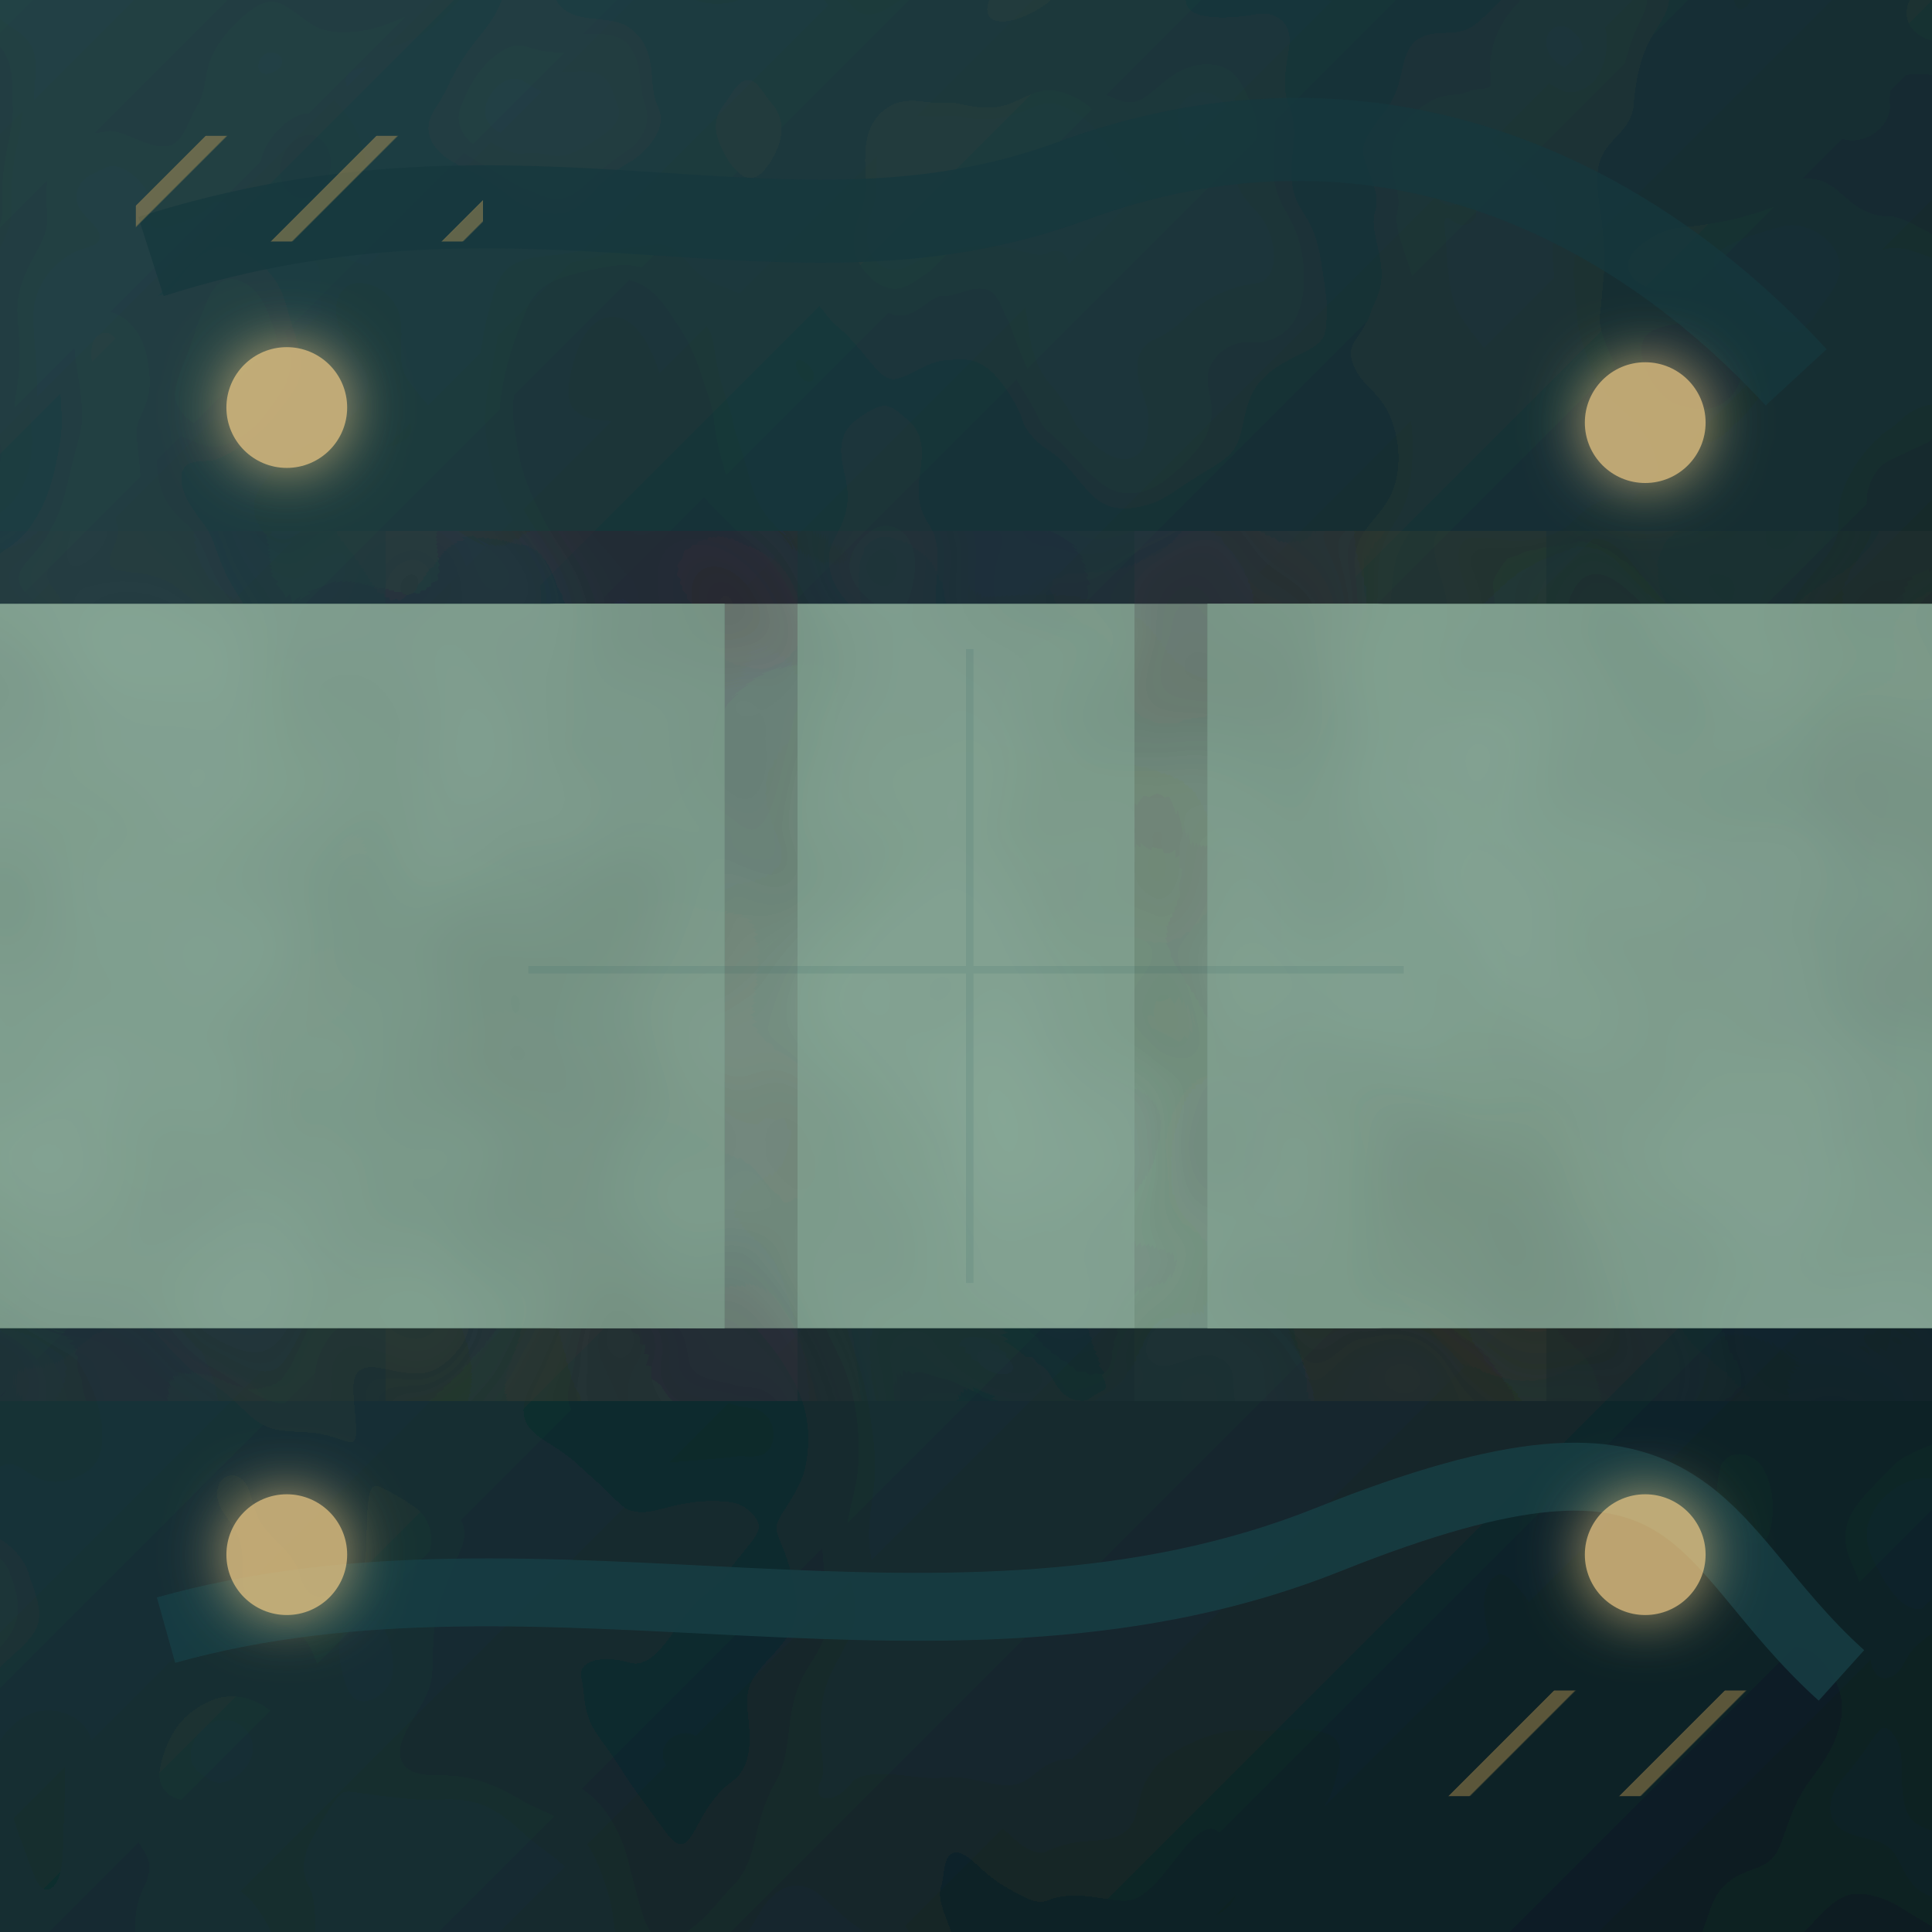
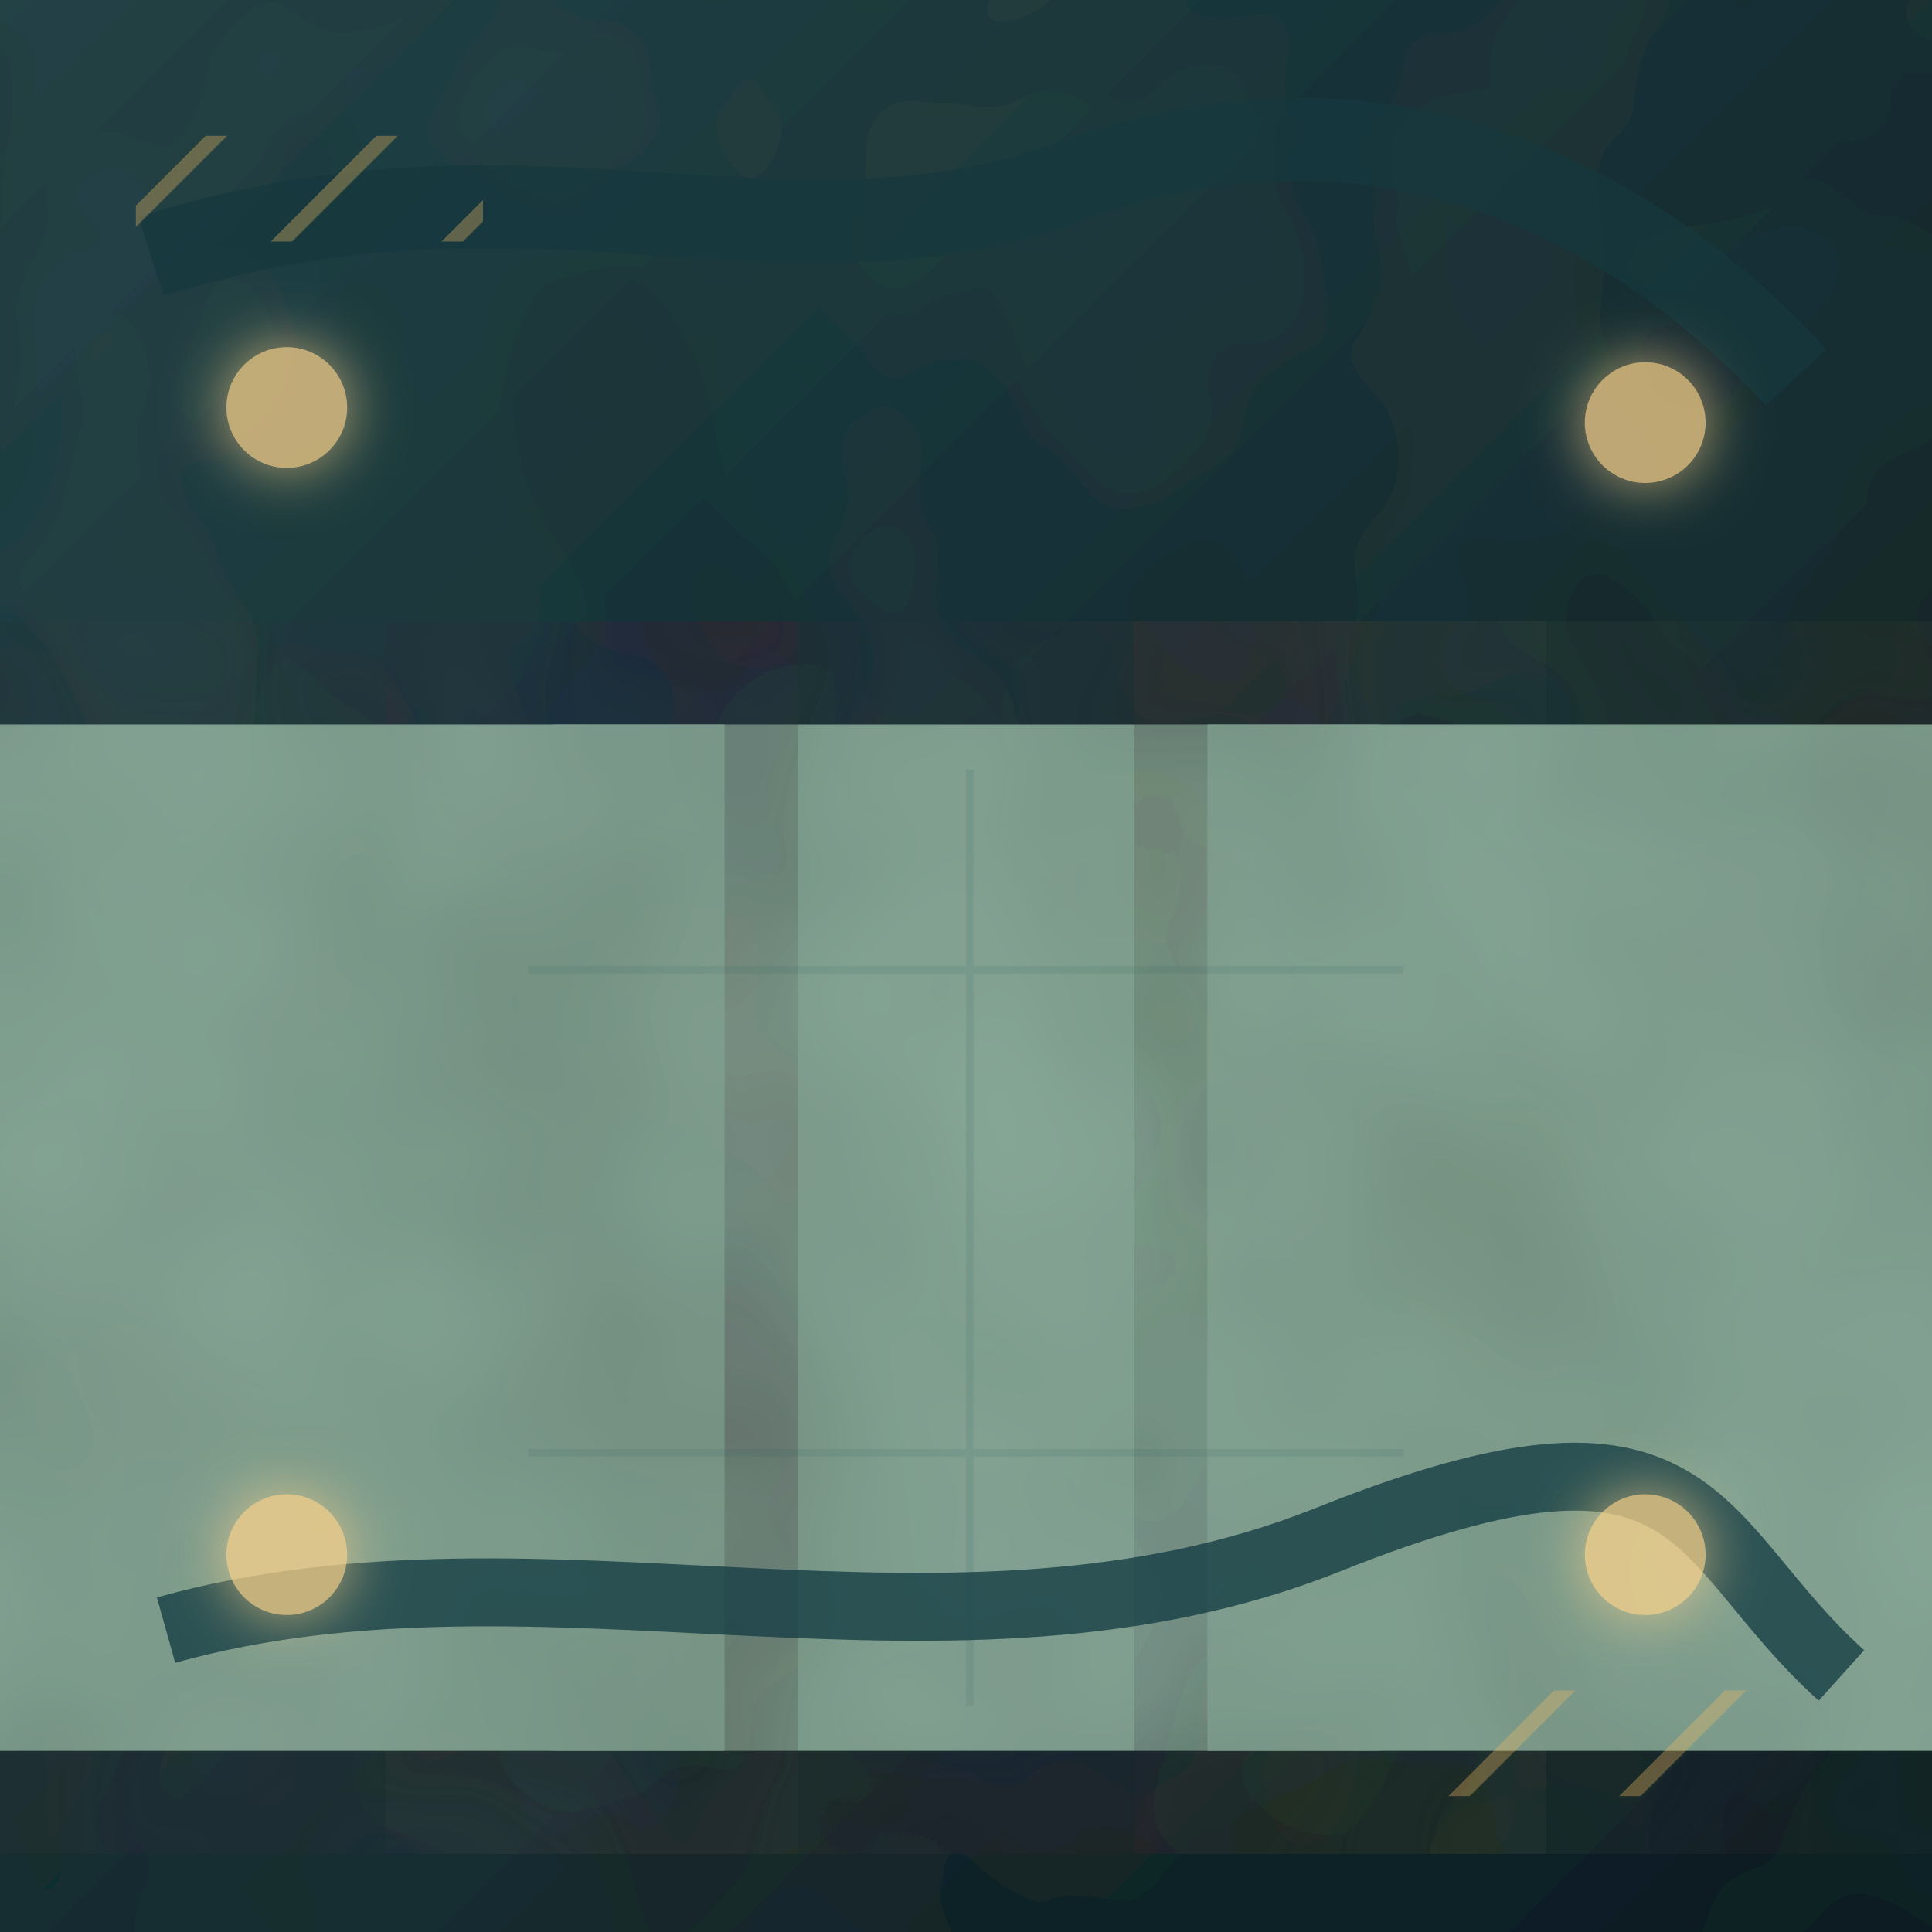
<svg xmlns="http://www.w3.org/2000/svg" width="256" height="256" viewBox="0 0 256 256">
  <defs>
    <filter id="paint" x="-10%" y="-10%" width="120%" height="120%">
      <feTurbulence type="fractalNoise" baseFrequency="0.018" numOctaves="3" seed="43" result="noise" />
      <feColorMatrix in="noise" type="matrix" values="0.08 0 0 0 0  0 0.08 0 0 0  0 0 0.08 0 0  0 0 0 0.35 0" result="grain" />
      <feBlend in="SourceGraphic" in2="grain" mode="multiply" />
    </filter>
    <filter id="glow" x="-60%" y="-60%" width="220%" height="220%">
      <feGaussianBlur stdDeviation="4" result="blur" />
      <feMerge>
        <feMergeNode in="blur" />
        <feMergeNode in="SourceGraphic" />
      </feMerge>
    </filter>
    <linearGradient id="floorGrad" x1="0" y1="0" x2="0" y2="1">
      <stop offset="0" stop-color="#a4bca9" />
      <stop offset="0.45" stop-color="#78998c" />
      <stop offset="1" stop-color="#547b73" />
    </linearGradient>
    <linearGradient id="wallGrad" x1="0" y1="0" x2="0" y2="1">
      <stop offset="0" stop-color="#245b5d" />
      <stop offset="0.5" stop-color="#173f45" />
      <stop offset="1" stop-color="#102b31" />
    </linearGradient>
    <linearGradient id="darkMetal" x1="0" y1="0" x2="1" y2="1">
      <stop offset="0" stop-color="#28484c" />
      <stop offset="1" stop-color="#0b2025" />
    </linearGradient>
    <pattern id="floorGrid" width="64" height="64" patternUnits="userSpaceOnUse">
      <path d="M64 0H0V64" fill="none" stroke="#2f605d" stroke-width="2" opacity="0.32" />
    </pattern>
    <pattern id="hatch" width="16" height="16" patternUnits="userSpaceOnUse" patternTransform="rotate(45)">
      <rect width="16" height="16" fill="transparent" />
      <path d="M0 0V16" stroke="#f1ba61" stroke-width="4" opacity="0.45" />
    </pattern>
  </defs>
  <rect x="0" y="0" width="256" height="256" fill="#071316" />
  <rect x="0" y="0" width="256" height="256" fill="url(#darkMetal)" filter="url(#paint)" />
-   <rect x="64" y="80" width="128" height="96" fill="#88a998" rx="10" filter="url(#paint)" />
-   <rect x="160" y="80" width="96" height="96" fill="#88a998" filter="url(#paint)" />
-   <rect x="0" y="80" width="96" height="96" fill="#88a998" filter="url(#paint)" />
-   <rect x="70" y="86" width="116" height="84" fill="url(#floorGrid)" opacity="0.42" />
-   <path d="M64 80L192 80" fill="none" stroke="#39d5c3" stroke-width="4" opacity="0.65" filter="url(#glow)" />
-   <path d="M64 176L192 176" fill="none" stroke="#39d5c3" stroke-width="4" opacity="0.65" filter="url(#glow)" />
-   <path d="M64 80L64 176" fill="none" stroke="#39d5c3" stroke-width="4" opacity="0.65" filter="url(#glow)" />
-   <path d="M192 80L192 176" fill="none" stroke="#39d5c3" stroke-width="4" opacity="0.65" filter="url(#glow)" />
-   <path d="M174 80L256 80" fill="none" stroke="#39d5c3" stroke-width="4" opacity="0.65" filter="url(#glow)" />
-   <path d="M174 176L256 176" fill="none" stroke="#39d5c3" stroke-width="4" opacity="0.65" filter="url(#glow)" />
-   <path d="M0 80L82 80" fill="none" stroke="#39d5c3" stroke-width="4" opacity="0.65" filter="url(#glow)" />
-   <path d="M0 176L82 176" fill="none" stroke="#39d5c3" stroke-width="4" opacity="0.65" filter="url(#glow)" />
+   <rect x="64" y="96" width="128" height="136" fill="#88a998" rx="10" filter="url(#paint)" />
+   <rect x="160" y="96" width="96" height="136" fill="#88a998" filter="url(#paint)" />
+   <rect x="0" y="96" width="96" height="136" fill="#88a998" filter="url(#paint)" />
+   <rect x="70" y="102" width="116" height="124" fill="url(#floorGrid)" opacity="0.42" />
+   <path d="M64 96L192 96" fill="none" stroke="#39d5c3" stroke-width="4" opacity="0.65" filter="url(#glow)" />
+   <path d="M64 232L192 232" fill="none" stroke="#39d5c3" stroke-width="4" opacity="0.65" filter="url(#glow)" />
+   <path d="M64 96L64 232" fill="none" stroke="#39d5c3" stroke-width="4" opacity="0.65" filter="url(#glow)" />
+   <path d="M192 96L192 232" fill="none" stroke="#39d5c3" stroke-width="4" opacity="0.65" filter="url(#glow)" />
+   <path d="M174 96L256 96" fill="none" stroke="#39d5c3" stroke-width="4" opacity="0.65" filter="url(#glow)" />
+   <path d="M174 232L256 232" fill="none" stroke="#39d5c3" stroke-width="4" opacity="0.65" filter="url(#glow)" />
+   <path d="M0 96L82 96" fill="none" stroke="#39d5c3" stroke-width="4" opacity="0.65" filter="url(#glow)" />
+   <path d="M0 232L82 232" fill="none" stroke="#39d5c3" stroke-width="4" opacity="0.65" filter="url(#glow)" />
  <path d="M20 34C70 18 104 38 142 24S214 24 238 50" fill="none" stroke="#15373d" stroke-width="11" opacity="0.72" />
  <path d="M22 216C72 202 126 224 176 204S224 204 244 222" fill="none" stroke="#173f45" stroke-width="9" opacity="0.8" />
  <circle cx="38" cy="54" r="8" fill="#ffd58c" opacity="0.72" filter="url(#glow)" />
  <circle cx="218" cy="56" r="8" fill="#ffd58c" opacity="0.72" filter="url(#glow)" />
  <circle cx="38" cy="206" r="8" fill="#ffd58c" opacity="0.72" filter="url(#glow)" />
  <circle cx="218" cy="206" r="8" fill="#ffd58c" opacity="0.72" filter="url(#glow)" />
  <rect x="18" y="18" width="46" height="14" fill="url(#hatch)" opacity="0.75" />
  <rect x="190" y="224" width="46" height="14" fill="url(#hatch)" opacity="0.75" />
</svg>
